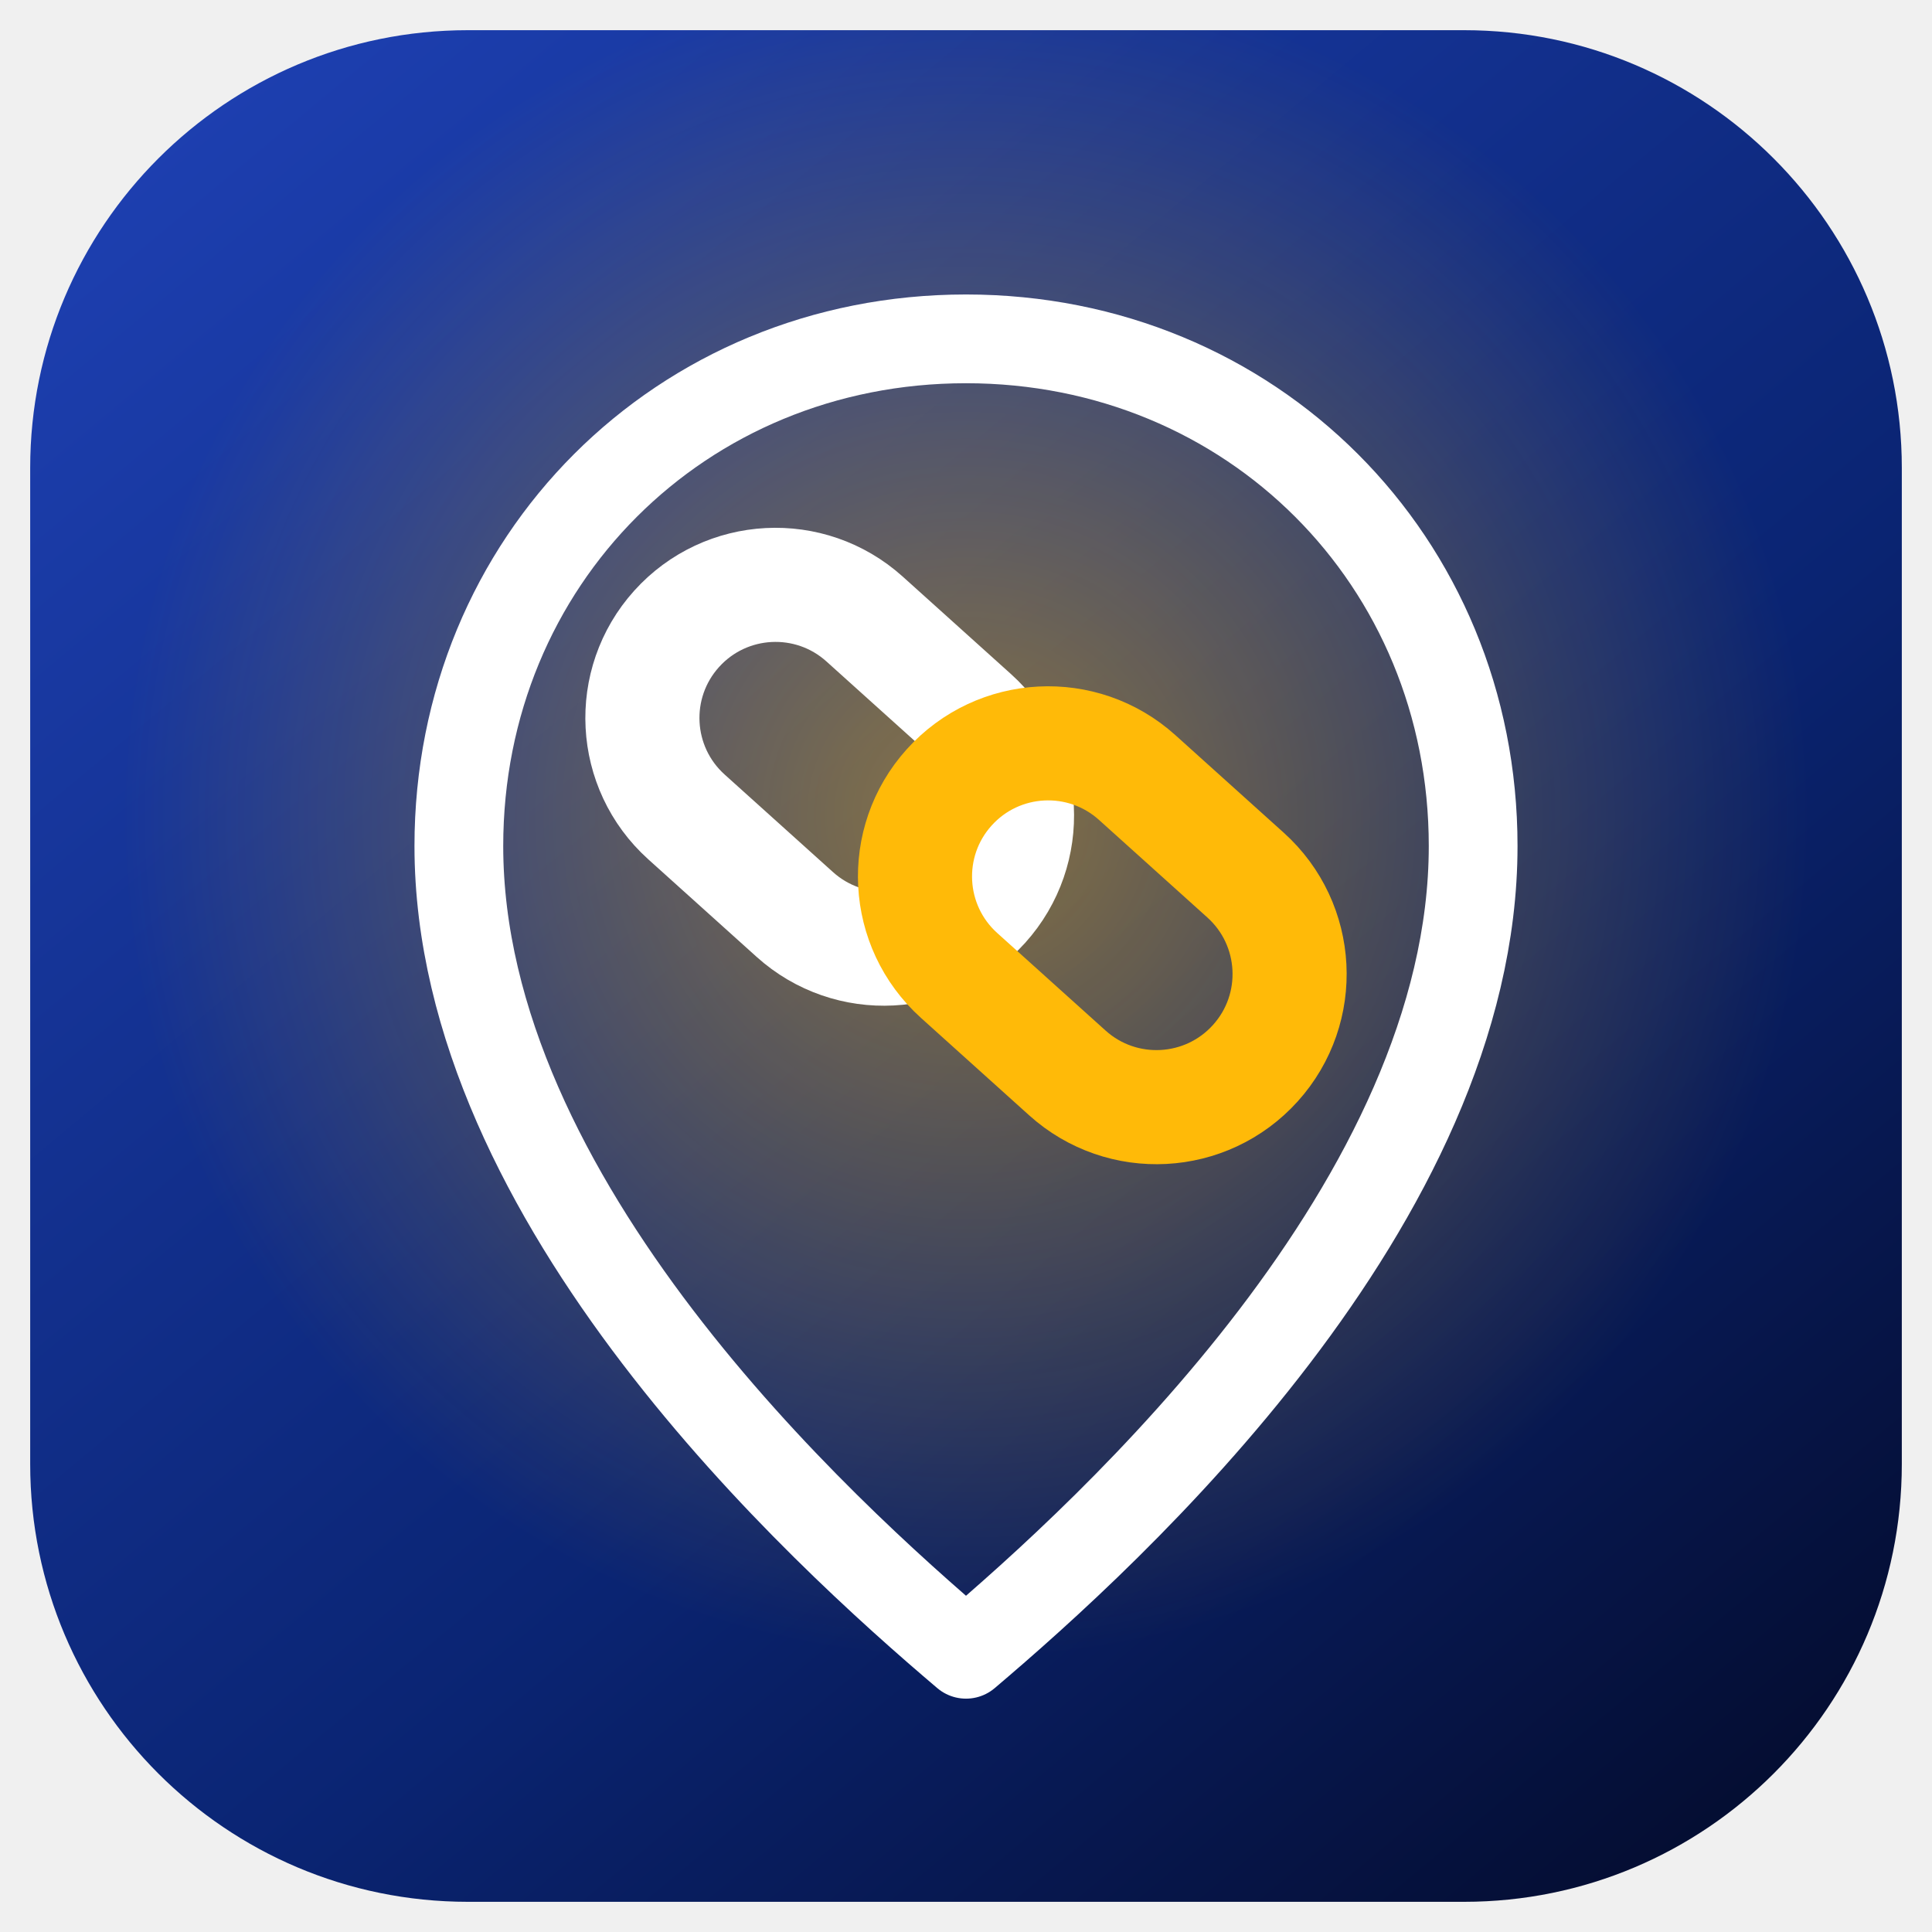
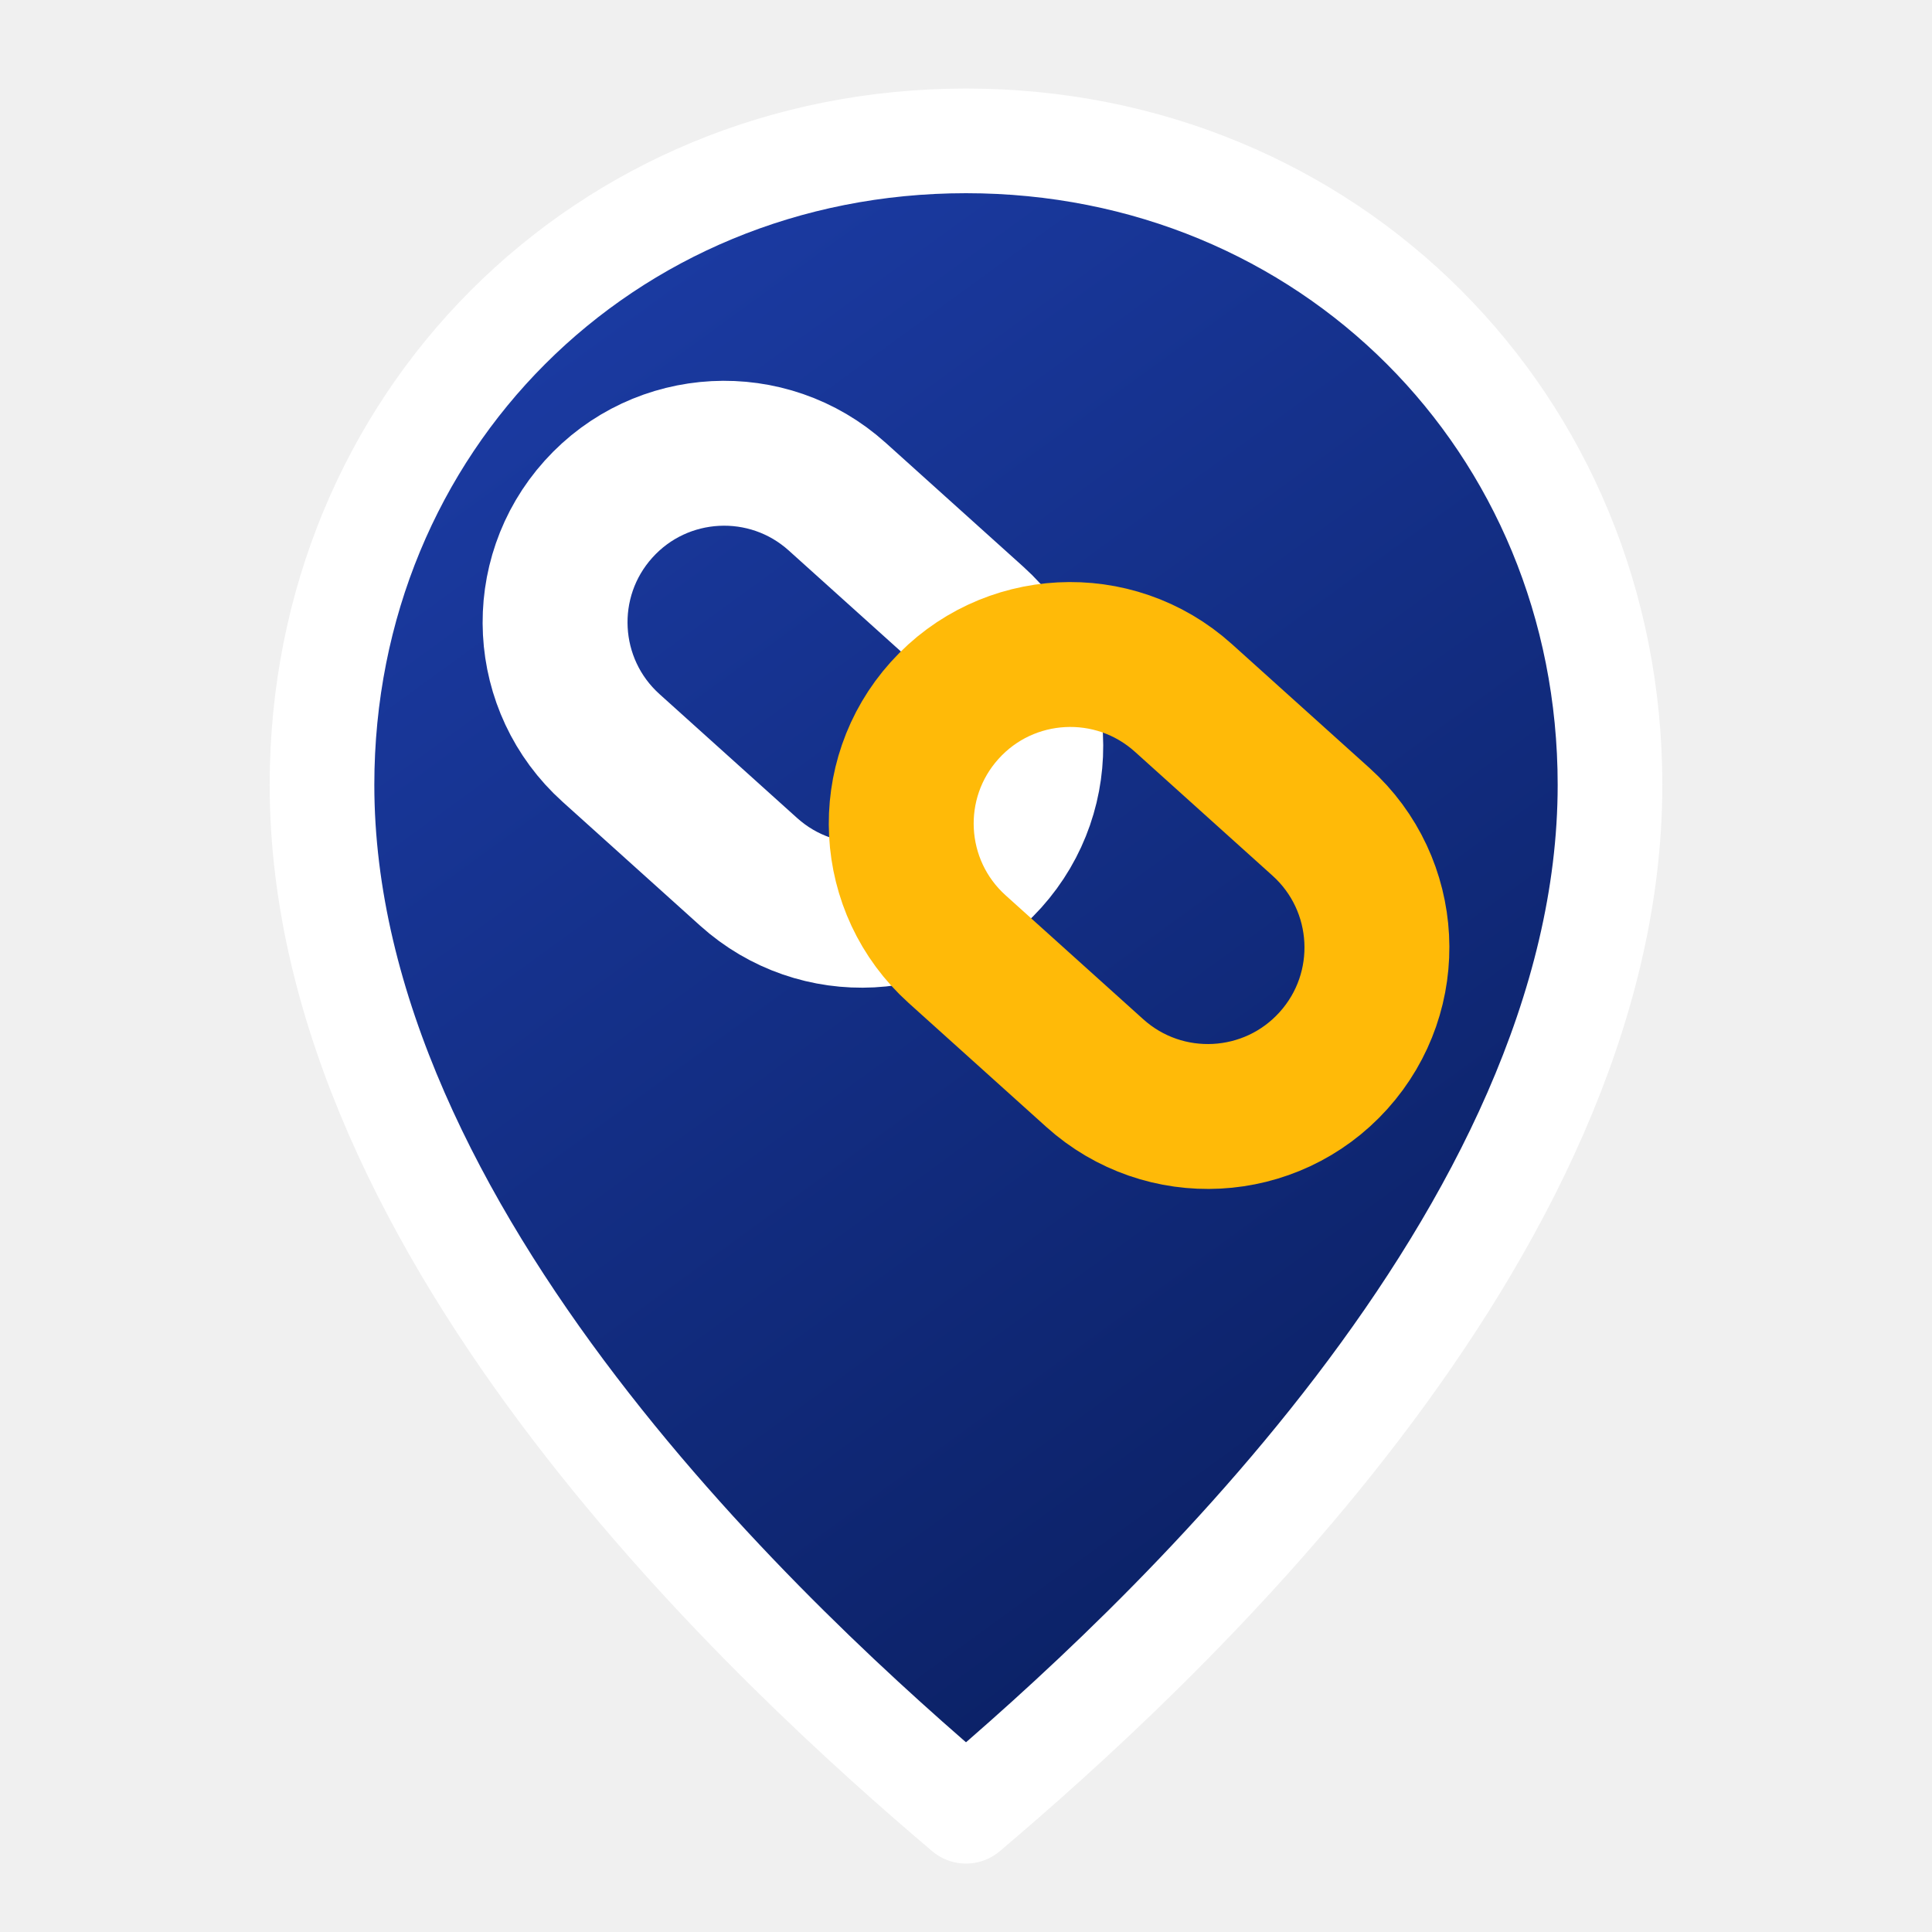
- <svg xmlns="http://www.w3.org/2000/svg" width="512" height="512" viewBox="0 0 512 512" fill="none" role="img" aria-label="Local Link icon">
+ <svg xmlns="http://www.w3.org/2000/svg" viewBox="0 0 48 48" fill="none">
  <defs>
-     <linearGradient id="bg" x1="60" y1="20" x2="460" y2="500" gradientUnits="userSpaceOnUse">
-       <stop stop-color="#1D3FB0" />
-       <stop offset=".6" stop-color="#0A2472" />
-       <stop offset="1" stop-color="#040C2E" />
+     <linearGradient id="g" x1="8" y1="2" x2="40" y2="46" gradientUnits="userSpaceOnUse">
+       <stop stop-color="#1E40AF" />
+       <stop offset="1" stop-color="#071A55" />
    </linearGradient>
-     <radialGradient id="gl" cx=".5" cy=".42" r=".45">
-       <stop stop-color="#FFBA08" stop-opacity=".5" />
-       <stop offset="1" stop-color="#FFBA08" stop-opacity="0" />
-     </radialGradient>
  </defs>
-   <rect x="8" y="8" width="496" height="496" rx="116" fill="url(#bg)" />
-   <rect x="8" y="8" width="496" height="496" rx="116" fill="url(#gl)" />
-   <g transform="translate(256 262) scale(8.4) translate(-24 -24)">
-     <path d="M24 3.5c9 0 16 7 16 16 0 11.2-11.4 21.6-16 25.5C19.4 41.1 8 30.7 8 19.5c0-9 7-16 16-16Z" fill="none" stroke="#fff" stroke-width="2.8" stroke-linejoin="round" />
-     <g stroke-width="3.6" stroke-linecap="round" fill="none">
-       <rect x="13.2" y="12.8" width="13" height="8.4" rx="4.2" transform="rotate(42 19.7 17)" stroke="#fff" />
-       <rect x="21.8" y="17.8" width="13" height="8.4" rx="4.2" transform="rotate(42 28.3 22)" stroke="#FFBA08" />
-     </g>
+   <path d="M24 3.5c9 0 16 7 16 16 0 11.2-11.4 21.6-16 25.5C19.4 41.1 8 30.7 8 19.5c0-9 7-16 16-16Z" fill="url(#g)" stroke="#fff" stroke-width="2.6" stroke-linejoin="round" />
+   <g stroke-width="3.6" stroke-linecap="round">
+     <rect x="13.2" y="12.8" width="13" height="8.4" rx="4.2" transform="rotate(42 19.7 17)" stroke="#fff" />
+     <rect x="21.8" y="17.8" width="13" height="8.4" rx="4.2" transform="rotate(42 28.3 22)" stroke="#FFBA08" />
  </g>
</svg>
